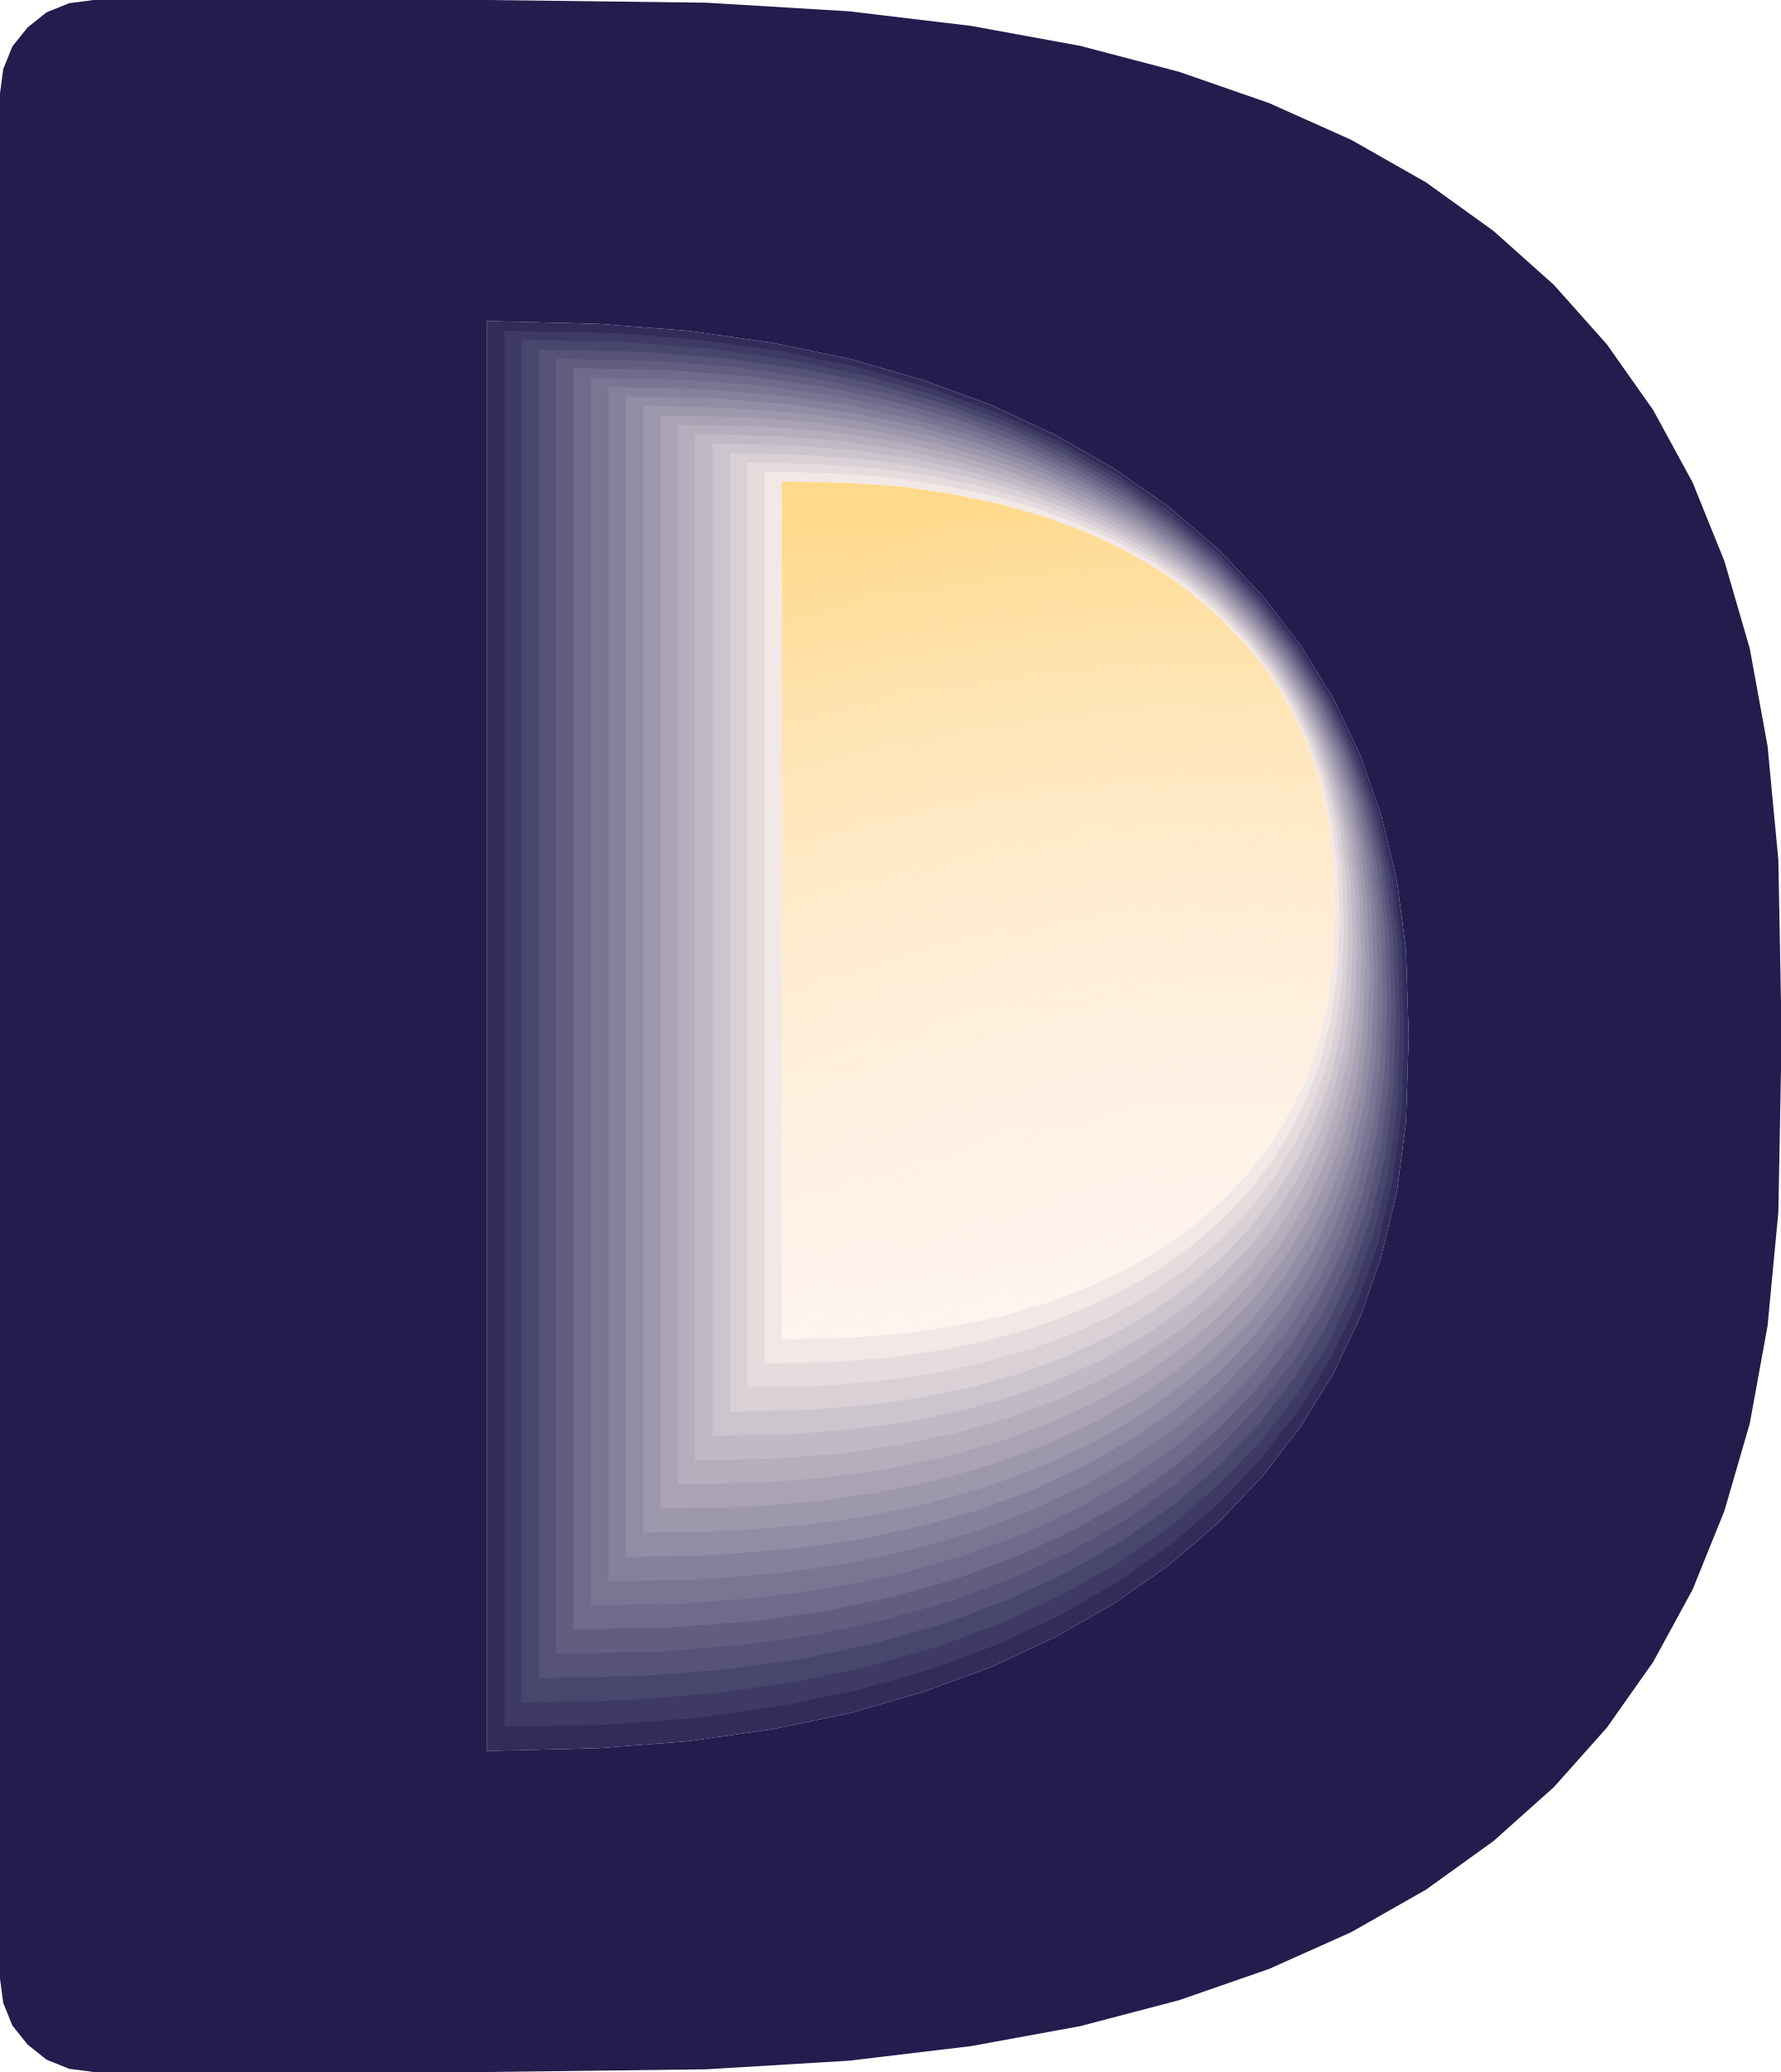
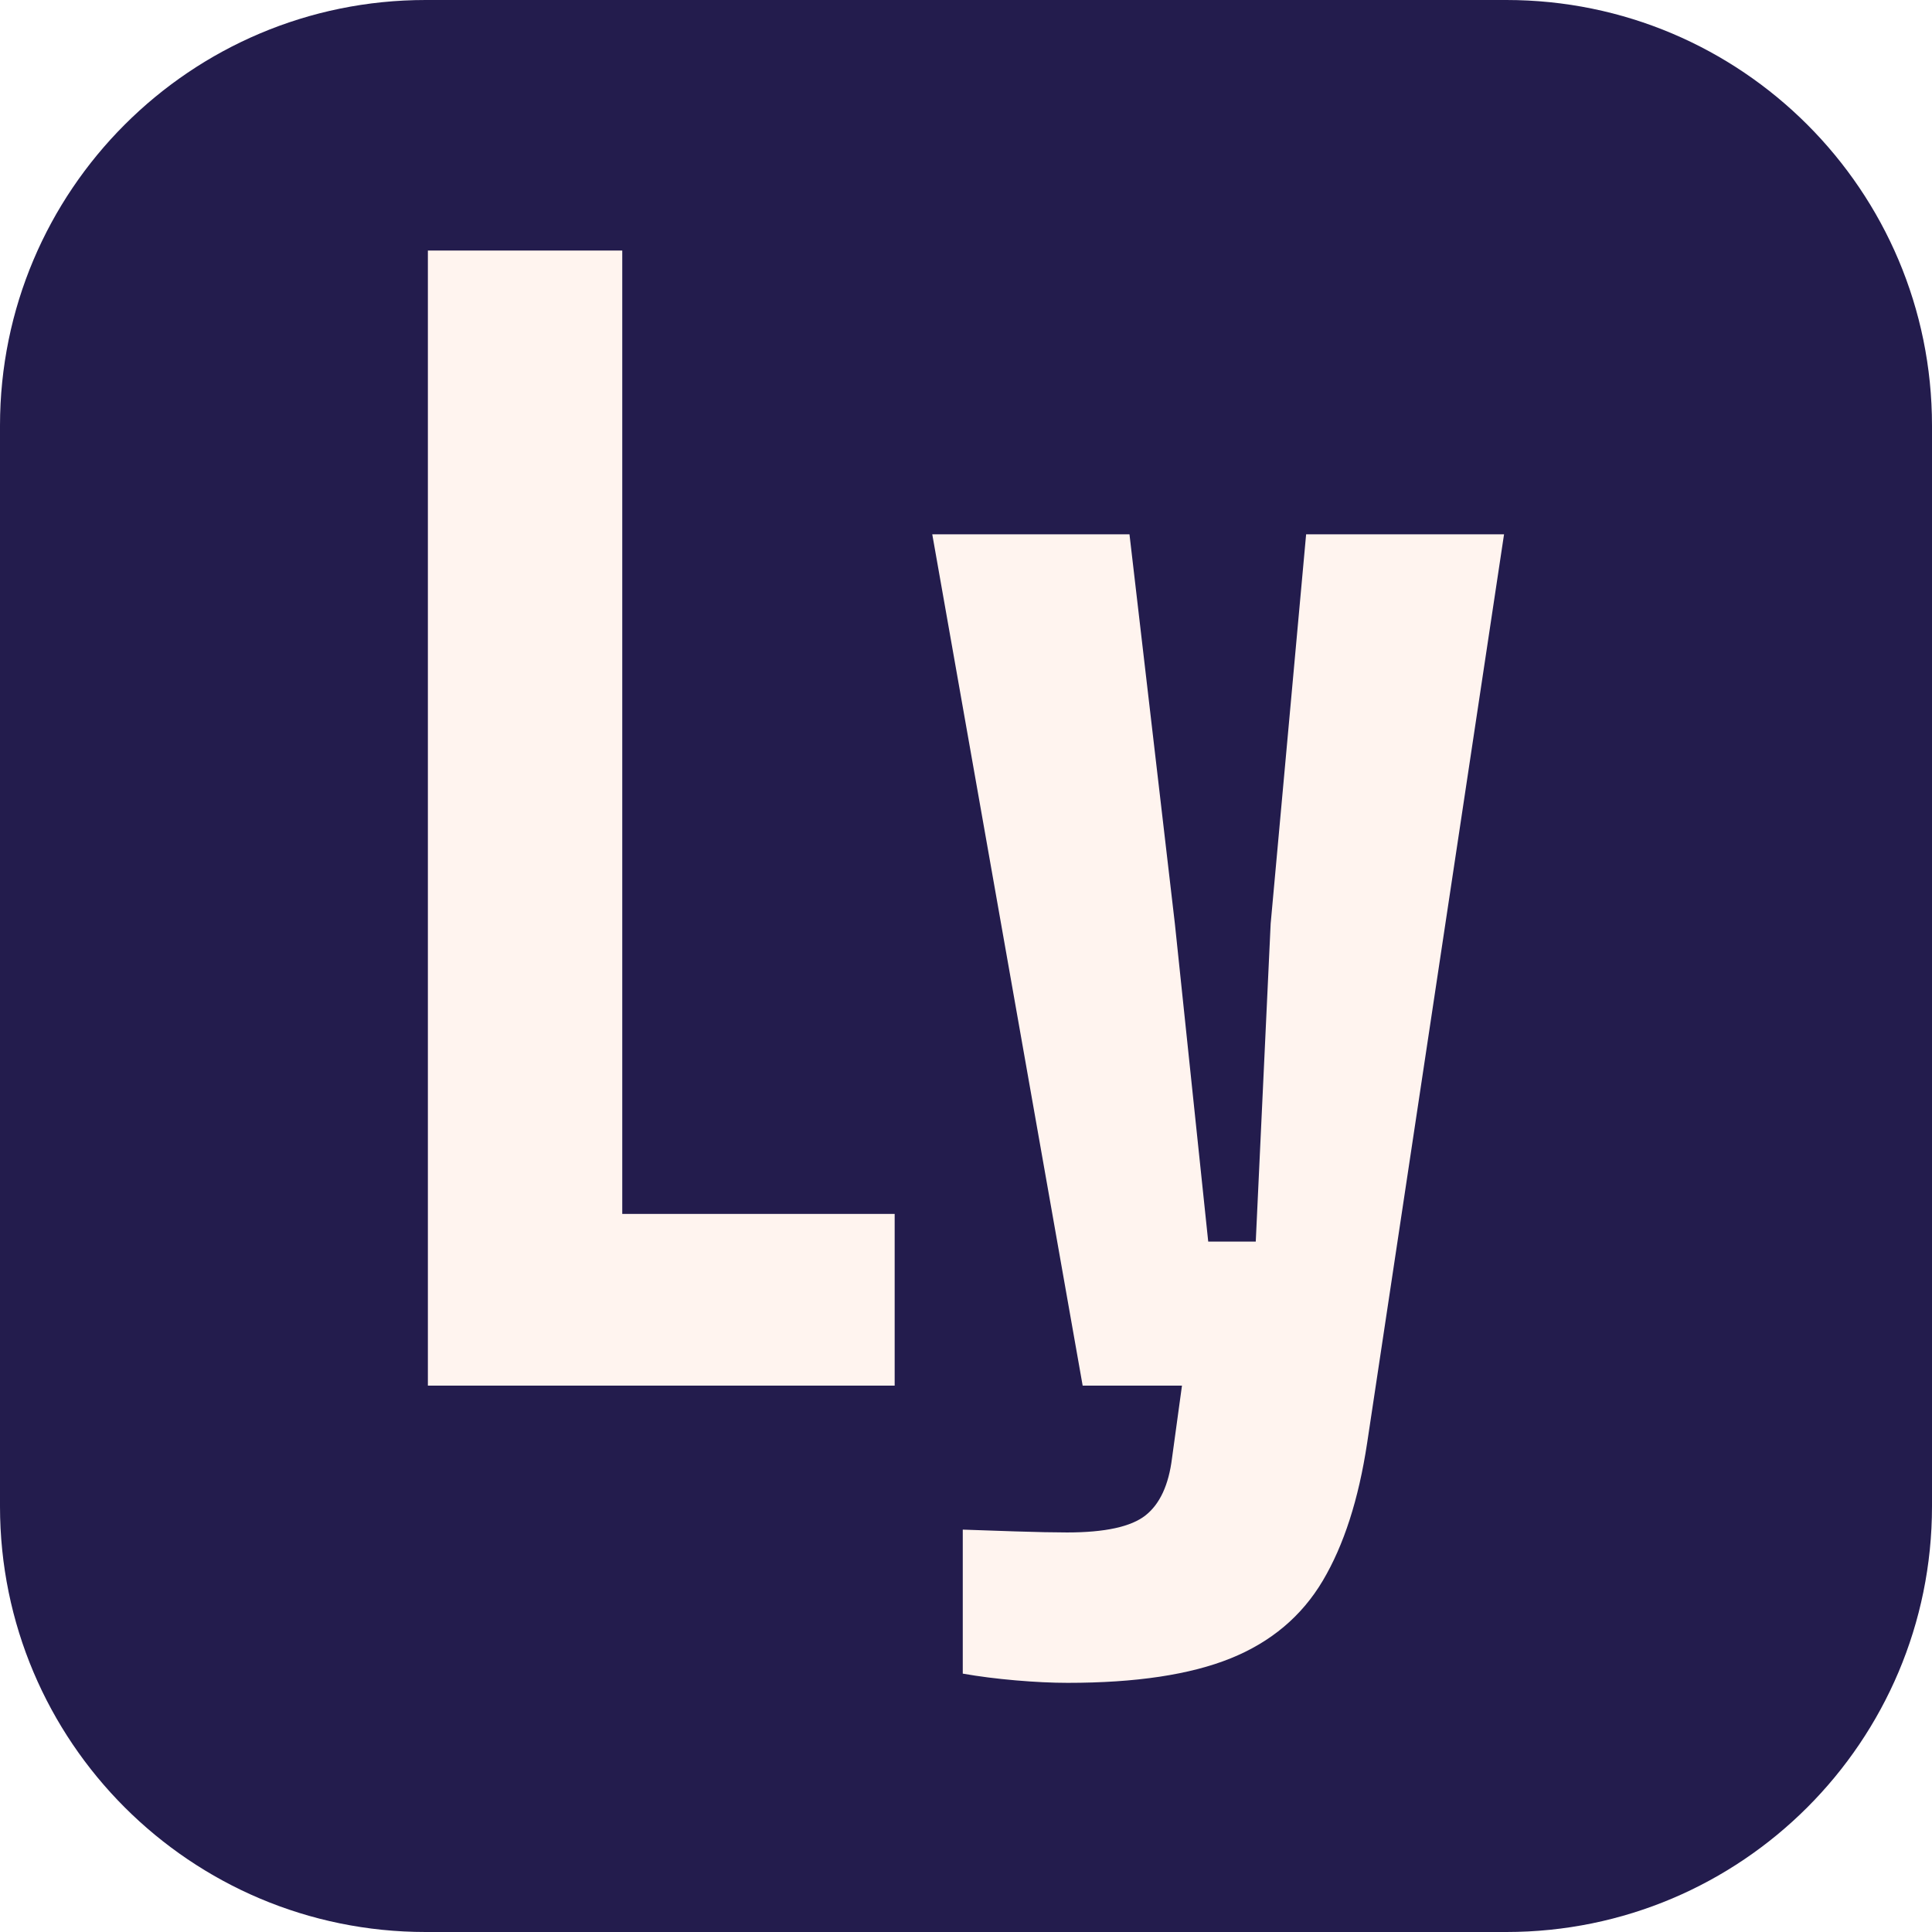
- <svg xmlns="http://www.w3.org/2000/svg" viewBox="0 0 330 384" width="330" height="384">
-   <style>@media (prefers-color-scheme: dark){ .b{fill:#FFF4EF} }</style>
-   <defs>
-     <clipPath id="c">
-       <path d="M90.2 59.5 110.7 60.0 127.5 61.3 143.0 63.5 157.5 66.5 171.0 70.4 183.8 75.1 195.6 80.6 206.6 86.9 216.7 94.0 225.8 101.8 233.9 110.3 241.0 119.5 247.1 129.4 252.1 139.9 256.0 151.1 258.9 163.1 260.6 176.1 261.1 192.0 260.6 207.9 258.9 220.9 256.0 232.9 252.1 244.1 247.1 254.6 241.0 264.5 233.9 273.7 225.8 282.2 216.7 290.0 206.6 297.1 195.6 303.4 183.8 308.9 171.0 313.6 157.5 317.5 143.0 320.5 127.5 322.7 110.7 324.0 90.2 324.5Z" />
-     </clipPath>
-     <linearGradient id="s" gradientUnits="userSpaceOnUse" x1="0" y1="89.2" x2="0" y2="248.2">
-       <stop offset="0" stop-color="#FFD98A" />
-       <stop offset="1" stop-color="#FFF4EF" />
-     </linearGradient>
-     <radialGradient id="g" gradientUnits="userSpaceOnUse" cx="226.9" cy="248.2" r="161.3">
-       <stop offset="0" stop-color="#FFF4EF" stop-opacity=".9" />
-       <stop offset="1" stop-color="#FFF4EF" stop-opacity="0" />
-     </radialGradient>
-     <path id="k" d="M144.9 89.2 157.2 89.5 167.3 90.2 176.6 91.6 185.3 93.4 193.4 95.7 201.0 98.5 208.2 101.9 214.7 105.6 220.8 109.9 226.2 114.6 231.1 119.7 235.4 125.2 239.0 131.1 242.1 137.4 244.4 144.1 246.1 151.3 247.1 159.2 247.4 168.7 247.1 178.2 246.1 186.0 244.4 193.2 242.1 200.0 239.0 206.3 235.4 212.2 231.1 217.7 226.2 222.8 220.8 227.5 214.7 231.7 208.2 235.5 201.0 238.8 193.4 241.7 185.3 244.0 176.6 245.8 167.3 247.1 157.2 247.9 144.9 248.2Z" />
-   </defs>
-   <path class="b" d="M0.0 17.3 0.6 12.8 2.3 8.6 5.1 5.1 8.6 2.3 12.8 0.6 17.3 0.0 90.2 0.0 130.9 0.5 157.4 2.1 180.0 4.8 200.2 8.5 218.5 13.3 235.2 19.1 250.4 25.9 264.3 33.8 276.8 42.8 288.0 52.8 297.8 63.8 306.4 76.0 313.7 89.4 319.6 104.0 324.3 120.2 327.6 138.3 329.6 159.4 330.2 192.0 329.6 224.6 327.6 245.7 324.3 263.8 319.6 280.0 313.7 294.6 306.4 308.0 297.8 320.2 288.0 331.2 276.8 341.2 264.3 350.2 250.4 358.1 235.2 364.9 218.5 370.7 200.2 375.5 180.0 379.2 157.4 381.9 130.9 383.5 90.2 384.0 17.3 384.0 12.8 383.4 8.6 381.7 5.1 378.9 2.3 375.4 0.6 371.2 0.0 366.7Z M90.2 324.5 110.7 324.0 127.5 322.7 143.0 320.5 157.5 317.5 171.0 313.6 183.8 308.9 195.6 303.4 206.6 297.1 216.7 290.0 225.8 282.2 233.9 273.7 241.0 264.5 247.1 254.6 252.1 244.1 256.0 232.9 258.9 220.9 260.6 207.9 261.1 192.0 260.6 176.1 258.9 163.1 256.0 151.1 252.1 139.9 247.1 129.4 241.0 119.5 233.9 110.3 225.8 101.8 216.7 94.0 206.6 86.9 195.6 80.6 183.8 75.1 171.0 70.4 157.5 66.5 143.0 63.5 127.5 61.3 110.7 60.0 90.2 59.5Z" fill-rule="evenodd" fill="#231C4D" />
-   <g clip-path="url(#c)">
-     <path d="M90.2 59.5 110.7 60.0 127.5 61.3 143.0 63.5 157.5 66.5 171.0 70.4 183.8 75.1 195.6 80.6 206.6 86.9 216.7 94.0 225.8 101.8 233.9 110.3 241.0 119.5 247.1 129.4 252.1 139.9 256.0 151.1 258.9 163.1 260.6 176.1 261.1 192.0 260.6 207.9 258.9 220.9 256.0 232.9 252.1 244.1 247.1 254.6 241.0 264.5 233.9 273.7 225.8 282.2 216.7 290.0 206.6 297.1 195.6 303.4 183.8 308.9 171.0 313.6 157.5 317.5 143.0 320.5 127.5 322.7 110.7 324.0 90.2 324.5Z" fill="#312C5A" />
-     <path d="M93.5 61.3 113.4 61.7 129.9 63.0 145.0 65.1 159.1 68.1 172.4 71.9 184.8 76.5 196.4 81.9 207.1 88.0 216.9 94.9 225.8 102.5 233.7 110.8 240.7 119.8 246.6 129.5 251.5 139.7 255.4 150.7 258.1 162.4 259.8 175.1 260.3 190.6 259.8 206.1 258.1 218.9 255.4 230.6 251.5 241.5 246.6 251.8 240.7 261.4 233.7 270.4 225.8 278.7 216.9 286.3 207.1 293.2 196.4 299.4 184.8 304.8 172.4 309.4 159.1 313.2 145.0 316.1 129.9 318.3 113.4 319.6 93.5 320.0Z" fill="#3E3A65" />
-     <path d="M96.7 63.0 116.2 63.4 132.2 64.7 146.9 66.8 160.7 69.7 173.7 73.4 185.8 77.9 197.1 83.1 207.6 89.1 217.1 95.9 225.8 103.3 233.6 111.4 240.4 120.2 246.2 129.6 250.9 139.6 254.7 150.3 257.4 161.7 259.0 174.1 259.5 189.3 259.0 204.4 257.4 216.8 254.7 228.2 250.9 238.9 246.2 249.0 240.4 258.4 233.6 267.1 225.8 275.2 217.1 282.7 207.6 289.4 197.1 295.4 185.8 300.7 173.7 305.2 160.7 308.9 146.9 311.8 132.2 313.8 116.2 315.1 96.7 315.5Z" fill="#49466E" />
-     <path d="M99.9 64.8 118.9 65.2 134.5 66.4 148.9 68.4 162.4 71.2 175.0 74.9 186.8 79.2 197.8 84.4 208.0 90.2 217.4 96.8 225.9 104.0 233.4 112.0 240.0 120.5 245.7 129.7 250.3 139.4 254.0 149.9 256.6 161.0 258.2 173.1 258.7 187.9 258.2 202.6 256.6 214.8 254.0 225.9 250.3 236.3 245.7 246.1 240.0 255.3 233.4 263.8 225.9 271.7 217.4 279.0 208.0 285.5 197.8 291.4 186.8 296.5 175.0 300.9 162.4 304.5 148.9 307.4 134.5 309.4 118.9 310.6 99.9 311.0Z" fill="#565278" />
-     <path d="M103.1 66.5 121.7 66.9 136.9 68.1 150.9 70.1 164.0 72.8 176.3 76.3 187.8 80.6 198.6 85.6 208.5 91.3 217.6 97.7 225.9 104.8 233.3 112.5 239.7 120.8 245.2 129.8 249.8 139.3 253.3 149.5 255.9 160.3 257.4 172.1 257.9 186.5 257.4 200.9 255.9 212.7 253.3 223.6 249.8 233.7 245.2 243.3 239.7 252.2 233.3 260.5 225.9 268.2 217.6 275.3 208.5 281.7 198.6 287.4 187.8 292.4 176.3 296.7 164.0 300.2 150.9 303.0 136.9 304.9 121.7 306.1 103.1 306.5Z" fill="#625E81" />
-     <path d="M106.3 68.2 124.4 68.6 139.2 69.8 152.9 71.7 165.6 74.4 177.6 77.8 188.8 82.0 199.3 86.9 209.0 92.4 217.9 98.7 225.9 105.5 233.1 113.1 239.4 121.2 244.7 129.9 249.2 139.2 252.6 149.1 255.1 159.6 256.6 171.1 257.1 185.1 256.6 199.1 255.1 210.6 252.6 221.2 249.2 231.1 244.7 240.4 239.4 249.1 233.1 257.2 225.9 264.7 217.9 271.6 209.0 277.9 199.3 283.4 188.8 288.3 177.6 292.5 165.6 295.9 152.9 298.6 139.2 300.5 124.4 301.6 106.3 302.0Z" fill="#6F6B8B" />
-     <path d="M109.5 70.0 127.1 70.4 141.6 71.5 154.8 73.4 167.3 76.0 178.9 79.3 189.9 83.4 200.0 88.1 209.5 93.5 218.1 99.6 225.9 106.3 232.9 113.6 239.0 121.5 244.3 130.0 248.6 139.0 251.9 148.6 254.4 158.9 255.8 170.1 256.3 183.8 255.8 197.4 254.4 208.6 251.9 218.9 248.6 228.5 244.3 237.6 239.0 246.0 232.9 253.9 225.9 261.2 218.1 267.9 209.5 274.0 200.0 279.4 189.9 284.2 178.9 288.2 167.3 291.6 154.8 294.2 141.6 296.0 127.1 297.2 109.5 297.5Z" fill="#7A7593" />
-     <path d="M112.8 71.7 129.9 72.1 143.9 73.2 156.8 75.0 168.9 77.6 180.3 80.8 190.9 84.7 200.8 89.4 209.9 94.6 218.4 100.5 226.0 107.0 232.8 114.2 238.7 121.8 243.8 130.1 248.0 138.9 251.3 148.2 253.6 158.3 255.0 169.1 255.5 182.4 255.0 195.7 253.6 206.5 251.3 216.6 248.0 225.9 243.8 234.7 238.7 243.0 232.8 250.6 226.0 257.8 218.4 264.3 209.9 270.2 200.8 275.4 190.9 280.0 180.3 284.0 168.9 287.2 156.8 289.8 143.9 291.6 129.9 292.7 112.8 293.1Z" fill="#85809B" />
-     <path d="M116.0 73.5 132.6 73.8 146.2 74.9 158.8 76.7 170.5 79.1 181.6 82.3 191.9 86.1 201.5 90.6 210.4 95.7 218.6 101.5 226.0 107.8 232.6 114.7 238.4 122.2 243.3 130.2 247.4 138.7 250.6 147.8 252.9 157.6 254.2 168.1 254.7 181.0 254.2 193.9 252.9 204.5 250.6 214.2 247.4 223.3 243.3 231.9 238.4 239.9 232.6 247.3 226.0 254.3 218.6 260.6 210.4 266.3 201.5 271.4 191.9 275.9 181.6 279.8 170.5 282.9 158.8 285.4 146.2 287.1 132.6 288.2 116.0 288.6Z" fill="#928DA5" />
-     <path d="M119.2 75.2 135.3 75.6 148.6 76.6 160.8 78.3 172.2 80.7 182.9 83.8 192.9 87.5 202.3 91.9 210.9 96.8 218.8 102.4 226.0 108.5 232.4 115.3 238.0 122.5 242.8 130.3 246.8 138.6 249.9 147.4 252.1 156.9 253.4 167.1 253.9 179.7 253.4 192.2 252.1 202.4 249.9 211.9 246.8 220.7 242.8 229.0 238.0 236.8 232.4 244.1 226.0 250.8 218.8 256.9 210.9 262.5 202.3 267.5 192.9 271.8 182.9 275.5 172.2 278.6 160.8 281.0 148.6 282.7 135.3 283.7 119.2 284.1Z" fill="#9E98AD" />
-     <path d="M122.4 77.0 138.1 77.3 150.9 78.3 162.7 80.0 173.8 82.3 184.2 85.3 193.9 88.9 203.0 93.1 211.4 97.9 219.1 103.3 226.0 109.3 232.3 115.8 237.7 122.8 242.4 130.4 246.2 138.4 249.2 147.0 251.4 156.2 252.6 166.1 253.1 178.3 252.6 190.4 251.4 200.4 249.2 209.6 246.2 218.1 242.4 226.2 237.7 233.7 232.3 240.8 226.0 247.3 219.1 253.2 211.4 258.6 203.0 263.5 193.9 267.7 184.2 271.3 173.8 274.3 162.7 276.6 150.9 278.3 138.1 279.3 122.4 279.6Z" fill="#A9A3B5" />
-     <path d="M125.6 78.7 140.8 79.0 153.3 80.0 164.7 81.6 175.4 83.9 185.5 86.8 194.9 90.3 203.7 94.4 211.9 99.0 219.3 104.3 226.1 110.1 232.1 116.4 237.4 123.2 241.9 130.5 245.6 138.3 248.5 146.6 250.6 155.5 251.9 165.1 252.3 176.9 251.9 188.7 250.6 198.3 248.5 207.2 245.6 215.5 241.9 223.3 237.4 230.7 232.1 237.5 226.1 243.8 219.3 249.6 211.9 254.8 203.7 259.5 194.9 263.6 185.5 267.1 175.4 269.9 164.7 272.2 153.3 273.8 140.8 274.8 125.6 275.1Z" fill="#B5AEBD" />
-     <path d="M128.8 80.5 143.5 80.8 155.6 81.7 166.7 83.3 177.1 85.5 186.8 88.3 196.0 91.6 204.5 95.6 212.3 100.1 219.6 105.2 226.1 110.8 231.9 116.9 237.1 123.5 241.4 130.6 245.0 138.1 247.8 146.2 249.8 154.8 251.1 164.1 251.5 175.5 251.1 186.9 249.8 196.3 247.8 204.9 245.0 212.9 241.4 220.5 237.1 227.6 231.9 234.2 226.1 240.3 219.6 245.9 212.3 250.9 204.5 255.5 196.0 259.4 186.8 262.8 177.1 265.6 166.7 267.8 155.6 269.4 143.5 270.3 128.8 270.6Z" fill="#C1BAC6" />
-     <path d="M132.1 82.2 146.3 82.5 157.9 83.4 168.7 84.9 178.7 87.1 188.1 89.8 197.0 93.0 205.2 96.9 212.8 101.2 219.8 106.1 226.1 111.6 231.8 117.5 236.7 123.8 240.9 130.7 244.4 138.0 247.1 145.8 249.1 154.1 250.3 163.2 250.7 174.2 250.3 185.2 249.1 194.2 247.1 202.6 244.4 210.3 240.9 217.7 236.7 224.5 231.8 230.9 226.1 236.8 219.8 242.2 212.8 247.1 205.2 251.5 197.0 255.3 188.1 258.6 178.7 261.3 168.7 263.4 157.9 264.9 146.3 265.8 132.1 266.1Z" fill="#CDC5CE" />
-     <path d="M135.3 84.0 149.0 84.3 160.3 85.1 170.6 86.6 180.4 88.6 189.5 91.2 198.0 94.4 205.9 98.1 213.3 102.3 220.0 107.1 226.2 112.3 231.6 118.0 236.4 124.2 240.5 130.8 243.8 137.8 246.5 145.4 248.3 153.4 249.5 162.2 249.9 172.8 249.5 183.4 248.3 192.2 246.5 200.2 243.8 207.7 240.5 214.8 236.4 221.4 231.6 227.6 226.2 233.3 220.0 238.5 213.3 243.3 205.9 247.5 198.0 251.2 189.5 254.4 180.4 257.0 170.6 259.0 160.3 260.5 149.0 261.3 135.3 261.6Z" fill="#D9D1D6" />
-     <path d="M138.5 85.7 151.7 86.0 162.6 86.8 172.6 88.2 182.0 90.2 190.8 92.7 199.0 95.8 206.7 99.4 213.8 103.4 220.3 108.0 226.2 113.1 231.4 118.6 236.1 124.5 240.0 130.9 243.2 137.7 245.8 145.0 247.6 152.7 248.7 161.2 249.1 171.4 248.7 181.7 247.6 190.1 245.8 197.9 243.2 205.1 240.0 212.0 236.1 218.3 231.4 224.3 226.2 229.8 220.3 234.8 213.8 239.4 206.7 243.5 199.0 247.1 190.8 250.1 182.0 252.6 172.6 254.6 162.6 256.0 151.7 256.9 138.5 257.1Z" fill="#E6DCDE" />
-     <path d="M141.7 87.4 154.5 87.7 165.0 88.5 174.6 89.9 183.6 91.8 192.1 94.2 200.0 97.2 207.4 100.6 214.3 104.5 220.5 108.9 226.2 113.8 231.3 119.1 235.7 124.8 239.5 131.0 242.6 137.6 245.1 144.6 246.8 152.0 247.9 160.2 248.3 170.1 247.9 180.0 246.8 188.1 245.1 195.6 242.6 202.6 239.5 209.1 235.7 215.3 231.3 221.0 226.2 226.3 220.5 231.2 214.3 235.6 207.4 239.5 200.0 242.9 192.1 245.9 183.6 248.3 174.6 250.2 165.0 251.6 154.5 252.4 141.7 252.7Z" fill="#F2E8E7" />
-     <path d="M144.9 89.2 157.2 89.5 167.3 90.2 176.6 91.6 185.3 93.4 193.4 95.7 201.0 98.5 208.2 101.9 214.7 105.6 220.8 109.9 226.2 114.6 231.1 119.7 235.4 125.2 239.0 131.1 242.1 137.4 244.4 144.1 246.1 151.3 247.1 159.2 247.4 168.7 247.1 178.2 246.1 186.0 244.4 193.2 242.1 200.0 239.0 206.3 235.4 212.2 231.1 217.7 226.2 222.8 220.8 227.5 214.7 231.7 208.2 235.5 201.0 238.8 193.4 241.7 185.3 244.0 176.6 245.8 167.3 247.1 157.2 247.9 144.9 248.2Z" fill="#FFF4EF" />
-     <use href="#k" fill="url(#s)" />
-     <use href="#k" fill="url(#g)" />
-   </g>
+ <svg xmlns="http://www.w3.org/2000/svg" viewBox="0 0 64 64" width="64" height="64">
+   <rect width="64" height="64" rx="14.1" fill="#231C4D" />
+   <path transform="matrix(0.0235 0 0 0.0235 12.2 45.9)" d="M84 0V-1600H358V-242H742V0ZM986 419Q953 419 912.5 415.5Q872 412 838 406V203Q865 204 911.5 205.5Q958 207 985 207Q1065 207 1095.5 183Q1126 159 1133 102L1147 0H1007L795 -1200H1073L1137 -651L1184 -203H1251L1272 -651L1322 -1200H1601L1408 81Q1390 200 1345.5 275Q1301 350 1215.5 384.5Q1130 419 986 419Z" fill="#FFF4EF" />
</svg>
